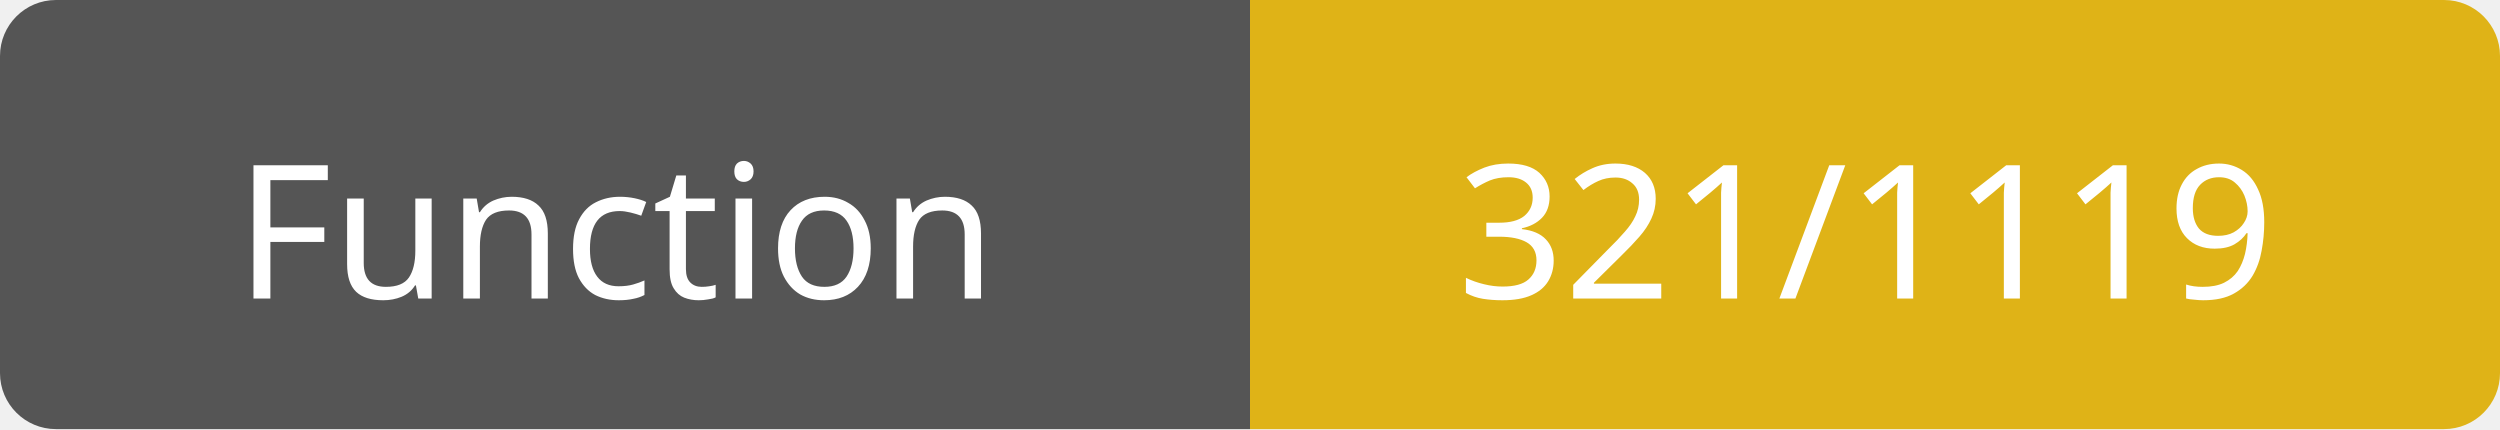
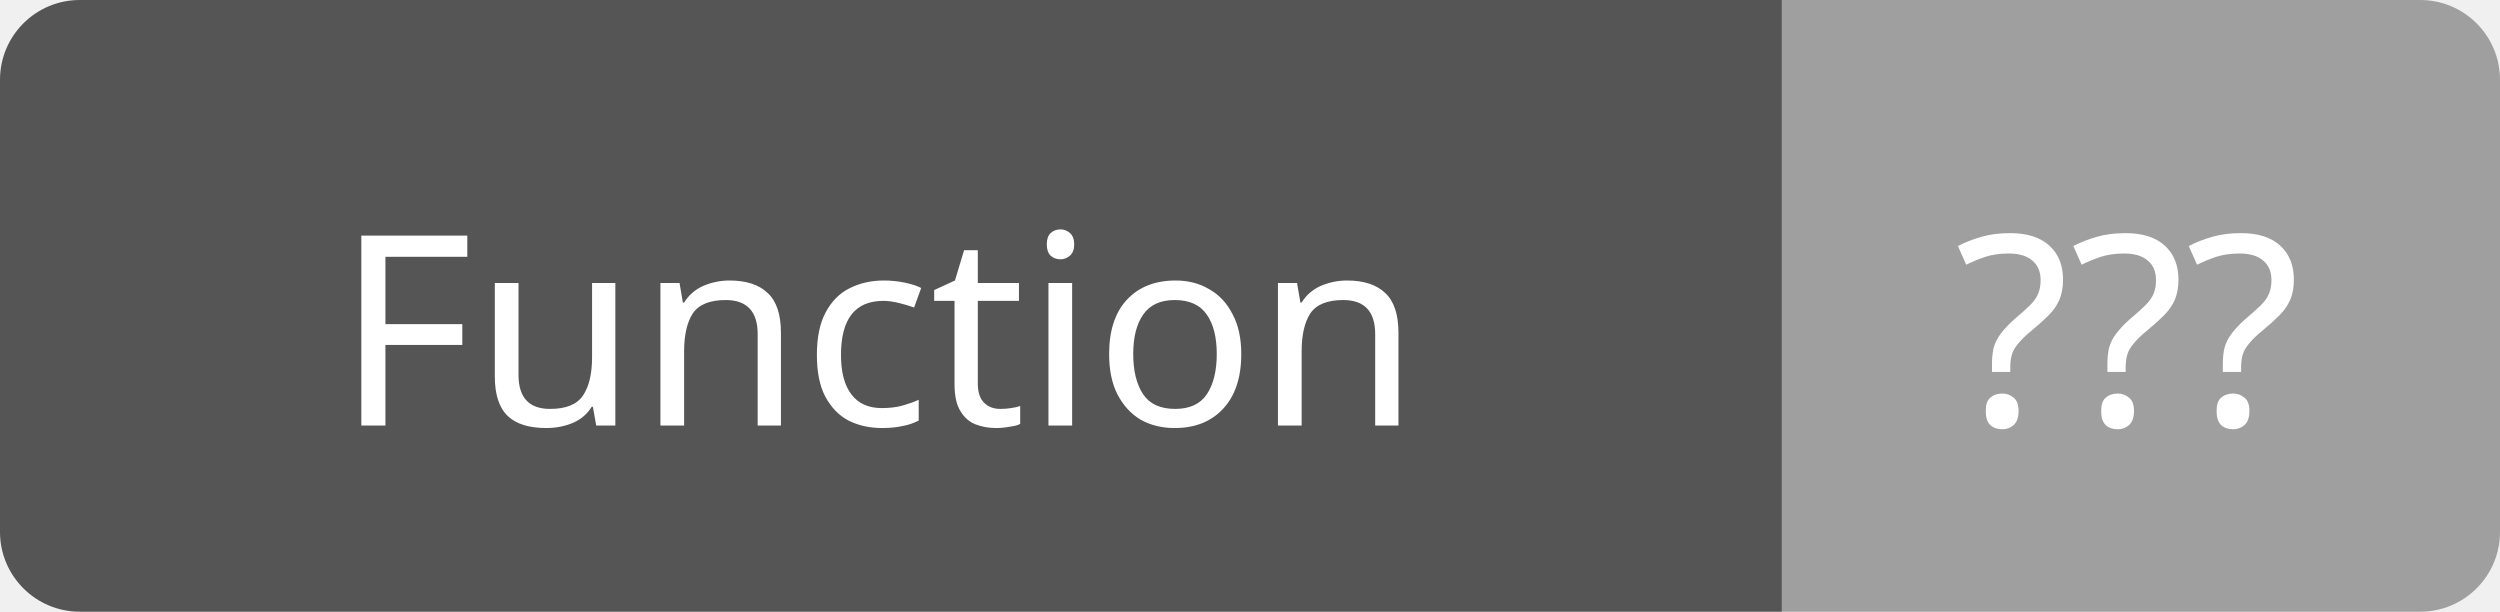
- <svg xmlns="http://www.w3.org/2000/svg" width="134" height="23">
+ <svg xmlns="http://www.w3.org/2000/svg" width="94" height="23">
  <path d="M3,0 h61 h3 v23 h-3 h-61 a3,3 0 0 1 -3,-3 v-17 a3,3 0 0 1 3,-3 z" fill="#555" />
-   <path d="M70,0 h61 a3,3 0 0 1 3,3 v17 a3,3 0 0 1 -3,3 h-61 h-3 v-23 h3 z" fill="#dfb317" />
+   <path d="M70,0 h21 a3,3 0 0 1 3,3 v17 a3,3 0 0 1 -3,3 h-21 h-3 v-23 h3 z" fill="#9f9f9f" />
  <text x="33" y="16" fill="#fff" font-family="Verdana" font-size="10" text-anchor="middle">Function</text>
-   <text x="100" y="16" fill="#fff" font-family="Verdana" font-size="10" text-anchor="middle">321/1119</text>
+   <text x="80" y="16" fill="#fff" font-family="Verdana" font-size="10" text-anchor="middle">???</text>
</svg>
